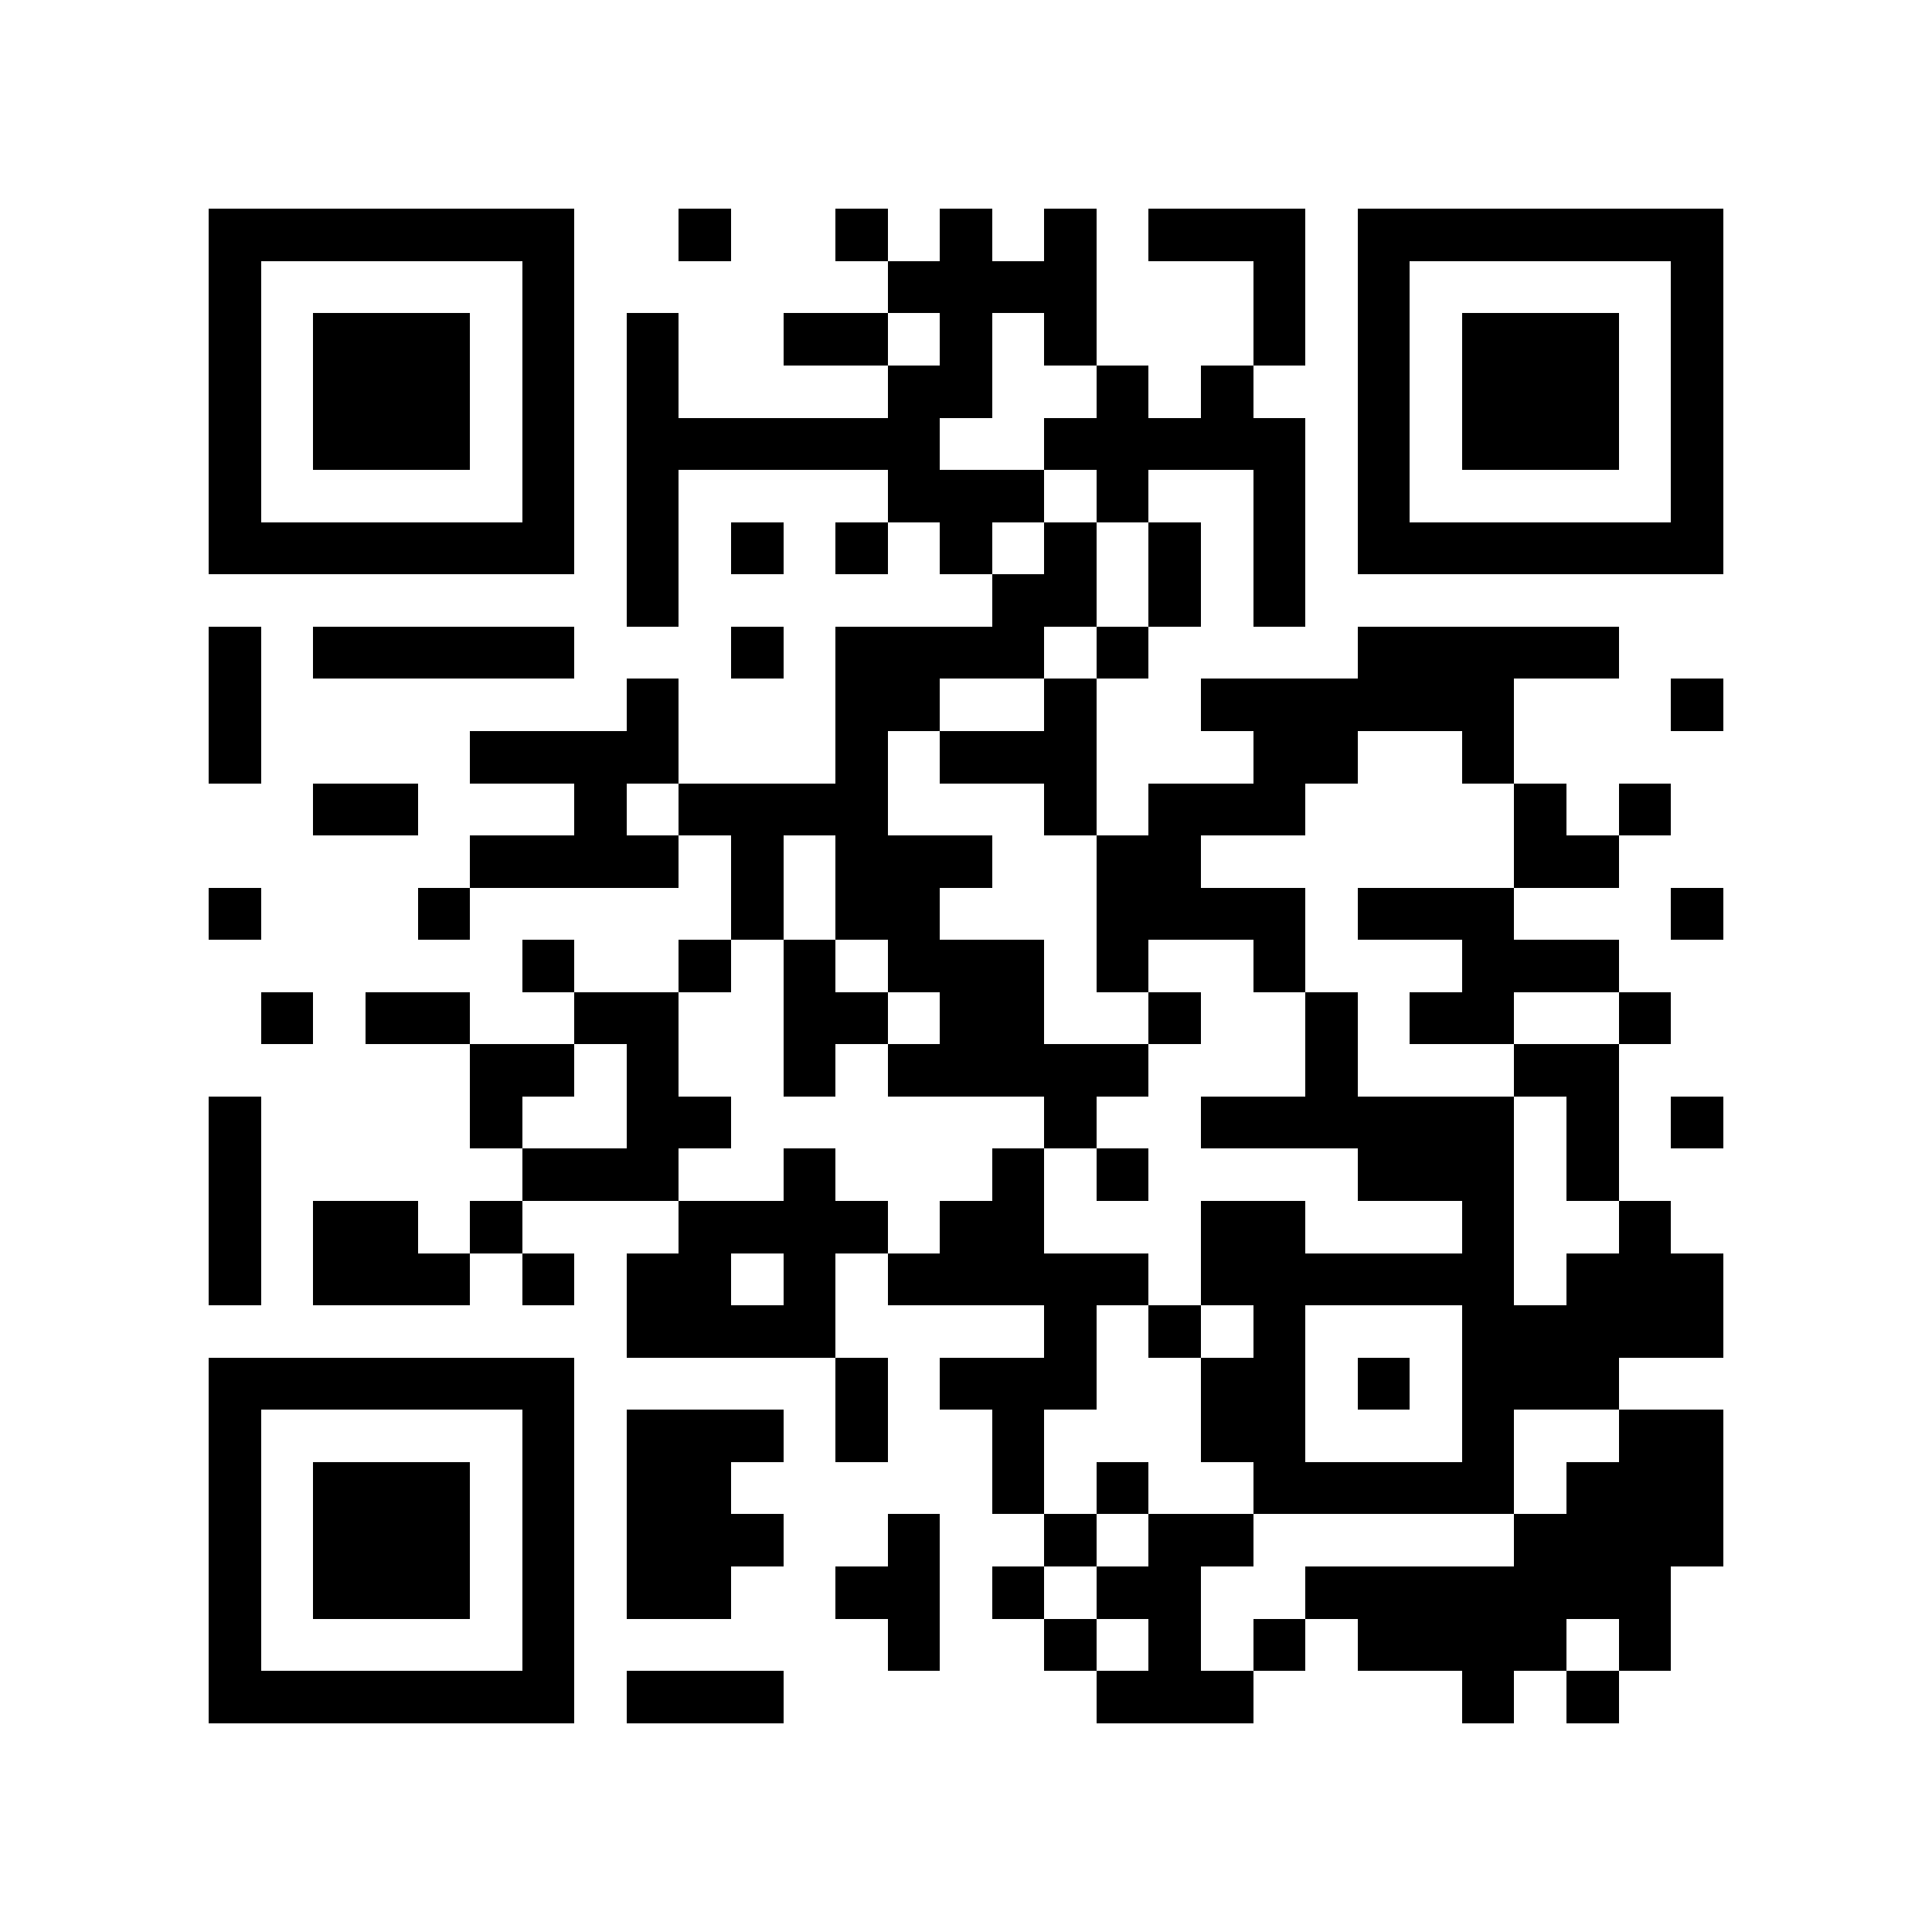
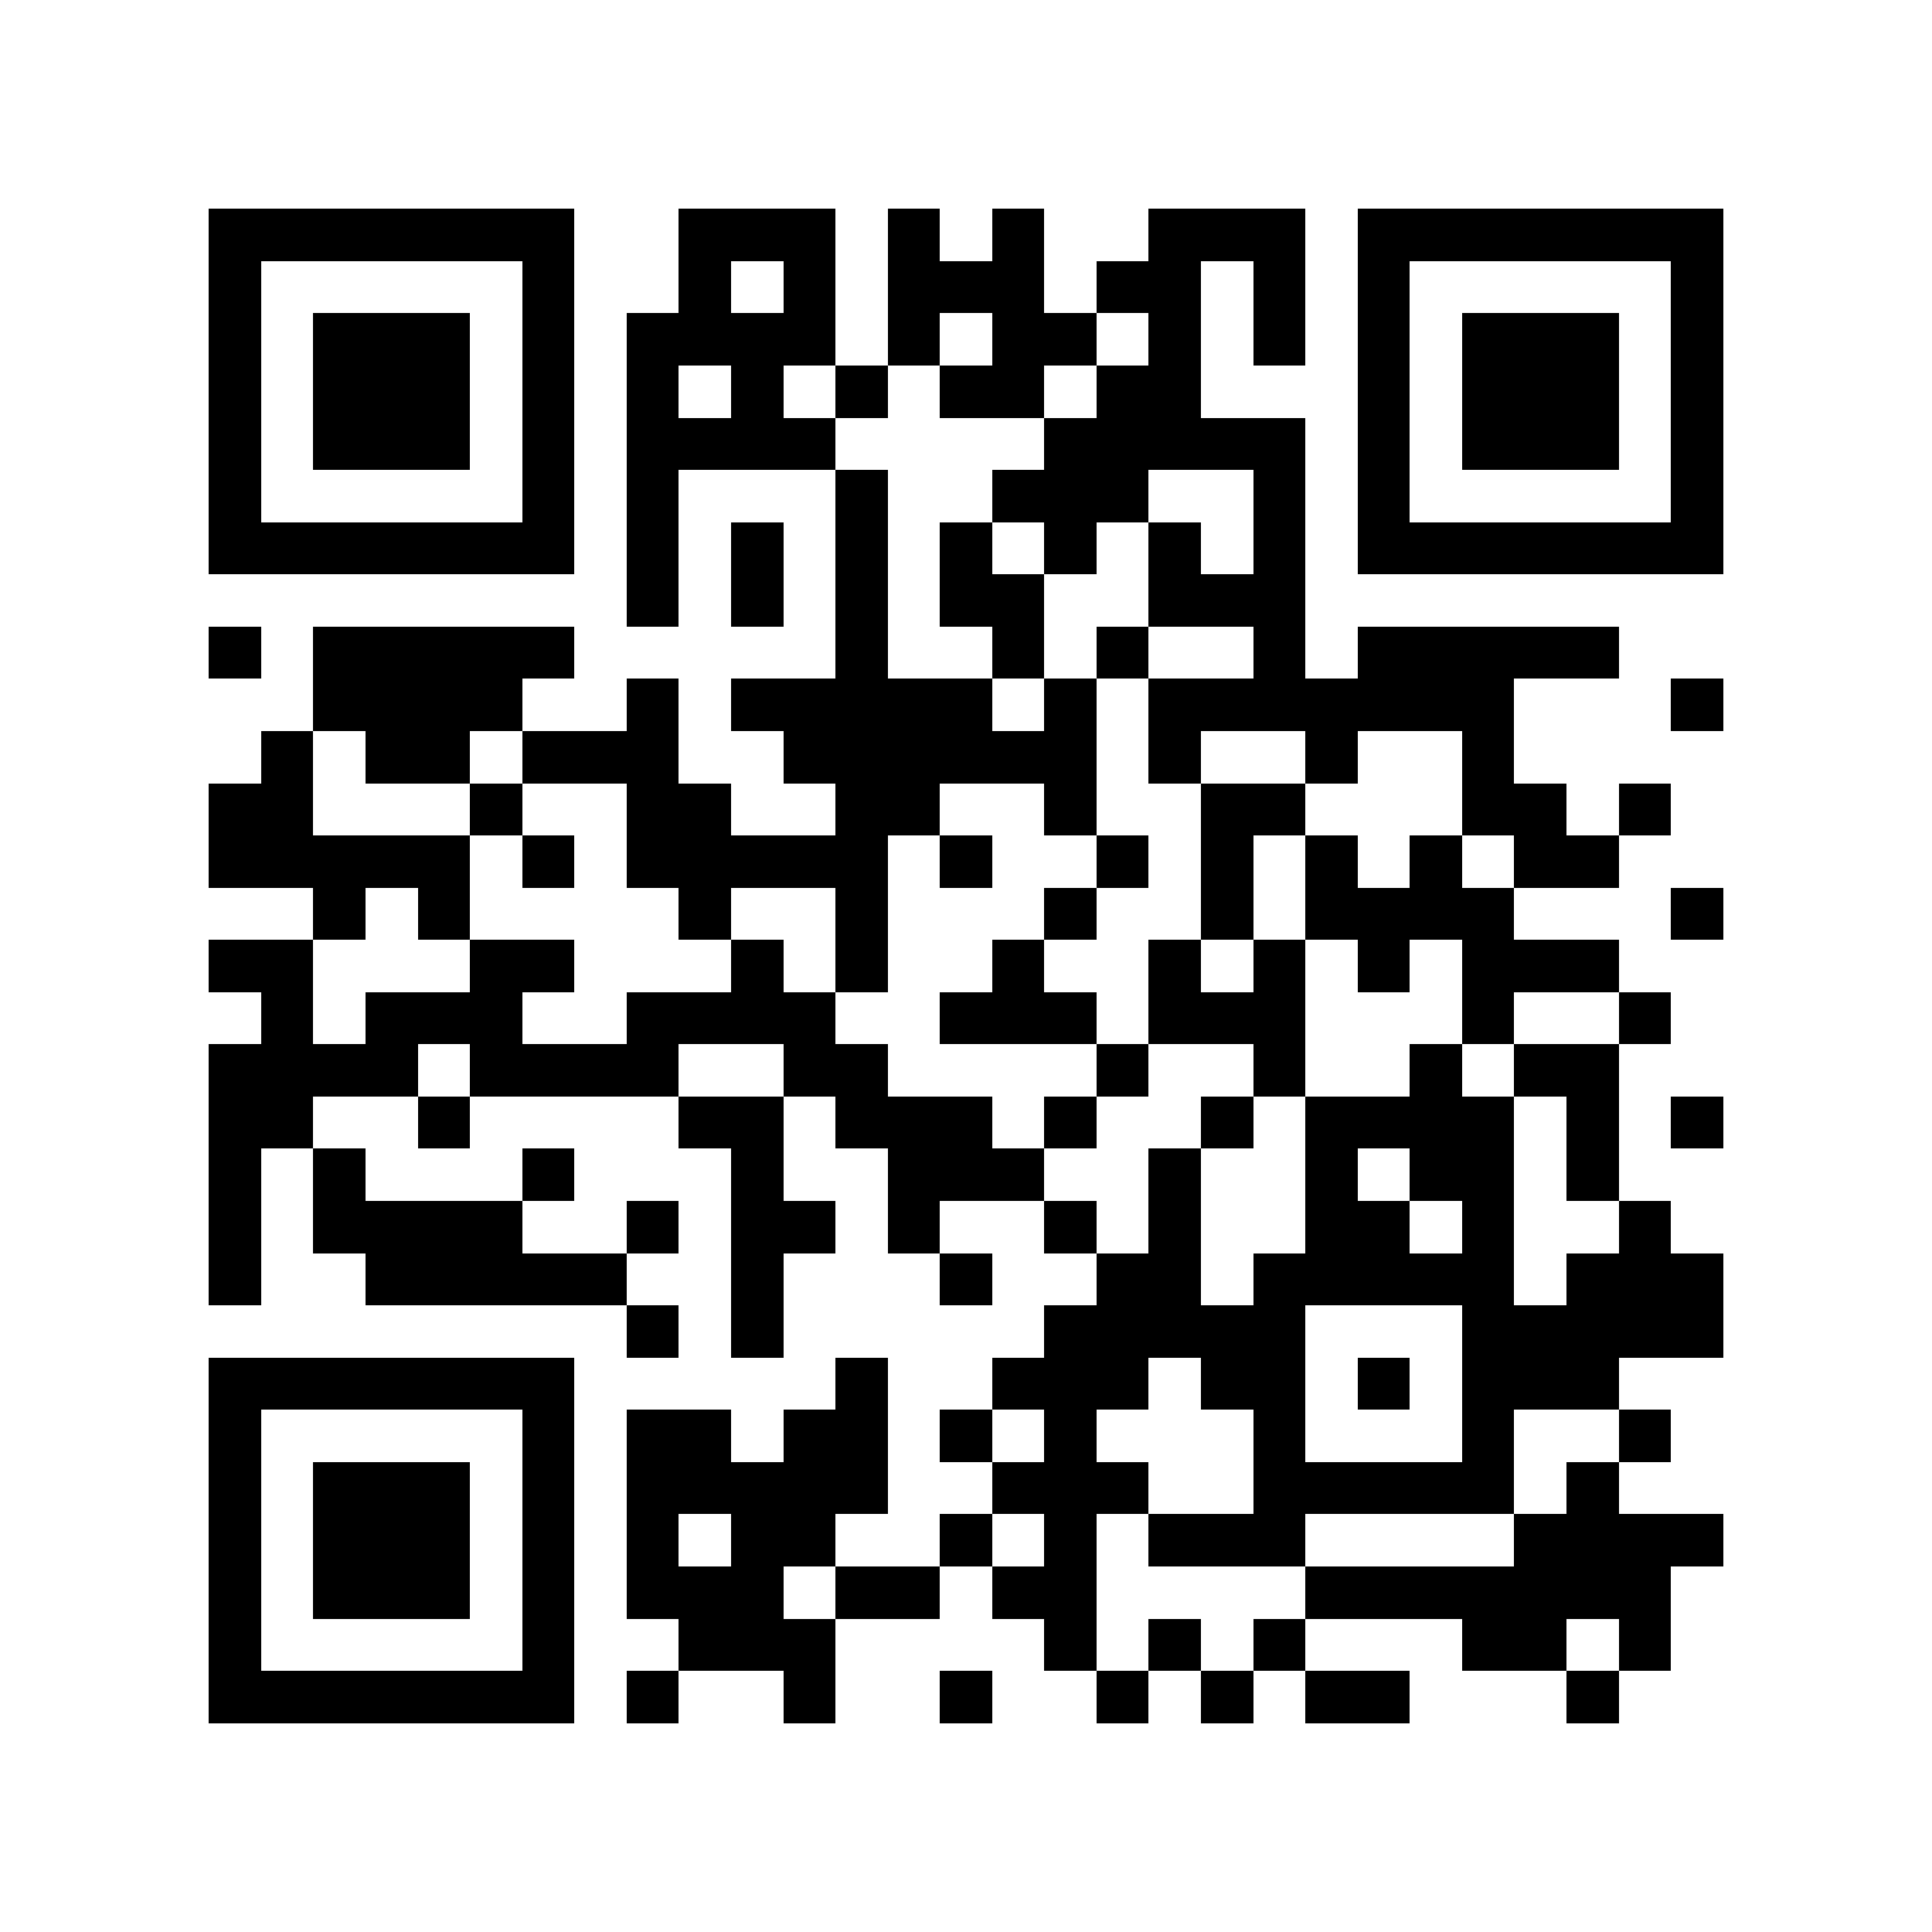
<svg xmlns="http://www.w3.org/2000/svg" viewBox="0 0 37 37" shape-rendering="crispEdges">
  <path fill="#ffffff" d="M0 0h37v37H0z" />
-   <path stroke="#000000" d="M4 4.5h7m2 0h1m2 0h1m1 0h1m1 0h1m1 0h3m1 0h7M4 5.5h1m5 0h1m6 0h4m3 0h1m1 0h1m5 0h1M4 6.5h1m1 0h3m1 0h1m1 0h1m2 0h2m1 0h1m1 0h1m3 0h1m1 0h1m1 0h3m1 0h1M4 7.5h1m1 0h3m1 0h1m1 0h1m4 0h2m2 0h1m1 0h1m2 0h1m1 0h3m1 0h1M4 8.5h1m1 0h3m1 0h1m1 0h6m2 0h5m1 0h1m1 0h3m1 0h1M4 9.5h1m5 0h1m1 0h1m4 0h3m1 0h1m2 0h1m1 0h1m5 0h1M4 10.5h7m1 0h1m1 0h1m1 0h1m1 0h1m1 0h1m1 0h1m1 0h1m1 0h7M12 11.5h1m6 0h2m1 0h1m1 0h1M4 12.5h1m1 0h5m3 0h1m1 0h4m1 0h1m4 0h5M4 13.5h1m7 0h1m3 0h2m2 0h1m2 0h6m3 0h1M4 14.5h1m4 0h4m3 0h1m1 0h3m3 0h2m2 0h1M6 15.5h2m3 0h1m1 0h4m3 0h1m1 0h3m4 0h1m1 0h1M9 16.5h4m1 0h1m1 0h3m2 0h2m6 0h2M4 17.5h1m3 0h1m5 0h1m1 0h2m3 0h4m1 0h3m3 0h1M10 18.5h1m2 0h1m1 0h1m1 0h3m1 0h1m2 0h1m3 0h3M5 19.5h1m1 0h2m2 0h2m2 0h2m1 0h2m2 0h1m2 0h1m1 0h2m2 0h1M9 20.5h2m1 0h1m2 0h1m1 0h5m3 0h1m3 0h2M4 21.5h1m4 0h1m2 0h2m6 0h1m2 0h6m1 0h1m1 0h1M4 22.5h1m5 0h3m2 0h1m3 0h1m1 0h1m4 0h3m1 0h1M4 23.5h1m1 0h2m1 0h1m3 0h4m1 0h2m3 0h2m3 0h1m2 0h1M4 24.5h1m1 0h3m1 0h1m1 0h2m1 0h1m1 0h5m1 0h6m1 0h3M12 25.5h4m4 0h1m1 0h1m1 0h1m3 0h5M4 26.5h7m5 0h1m1 0h3m2 0h2m1 0h1m1 0h3M4 27.5h1m5 0h1m1 0h3m1 0h1m2 0h1m3 0h2m3 0h1m2 0h2M4 28.5h1m1 0h3m1 0h1m1 0h2m5 0h1m1 0h1m2 0h5m1 0h3M4 29.5h1m1 0h3m1 0h1m1 0h3m2 0h1m2 0h1m1 0h2m5 0h4M4 30.5h1m1 0h3m1 0h1m1 0h2m2 0h2m1 0h1m1 0h2m2 0h7M4 31.5h1m5 0h1m6 0h1m2 0h1m1 0h1m1 0h1m1 0h4m1 0h1M4 32.5h7m1 0h3m6 0h3m4 0h1m1 0h1" />
+   <path stroke="#000000" d="M4 4.5h7m2 0h3m1 0h1m1 0h1m2 0h3m1 0h7M4 5.5h1m5 0h1m2 0h1m1 0h1m1 0h3m1 0h2m1 0h1m1 0h1m5 0h1M4 6.5h1m1 0h3m1 0h1m1 0h4m1 0h1m1 0h2m1 0h1m1 0h1m1 0h1m1 0h3m1 0h1M4 7.5h1m1 0h3m1 0h1m1 0h1m1 0h1m1 0h1m1 0h2m1 0h2m3 0h1m1 0h3m1 0h1M4 8.5h1m1 0h3m1 0h1m1 0h4m4 0h5m1 0h1m1 0h3m1 0h1M4 9.5h1m5 0h1m1 0h1m3 0h1m2 0h3m2 0h1m1 0h1m5 0h1M4 10.5h7m1 0h1m1 0h1m1 0h1m1 0h1m1 0h1m1 0h1m1 0h1m1 0h7M12 11.5h1m1 0h1m1 0h1m1 0h2m2 0h3M4 12.5h1m1 0h5m5 0h1m2 0h1m1 0h1m2 0h1m1 0h5M6 13.5h4m2 0h1m1 0h5m1 0h1m1 0h7m3 0h1M5 14.5h1m1 0h2m1 0h3m2 0h6m1 0h1m2 0h1m2 0h1M4 15.5h2m3 0h1m2 0h2m2 0h2m2 0h1m2 0h2m3 0h2m1 0h1M4 16.5h5m1 0h1m1 0h5m1 0h1m2 0h1m1 0h1m1 0h1m1 0h1m1 0h2M6 17.5h1m1 0h1m4 0h1m2 0h1m3 0h1m2 0h1m1 0h4m3 0h1M4 18.5h2m3 0h2m3 0h1m1 0h1m2 0h1m2 0h1m1 0h1m1 0h1m1 0h3M5 19.5h1m1 0h3m2 0h4m2 0h3m1 0h3m3 0h1m2 0h1M4 20.5h4m1 0h4m2 0h2m4 0h1m2 0h1m2 0h1m1 0h2M4 21.5h2m2 0h1m4 0h2m1 0h3m1 0h1m2 0h1m1 0h4m1 0h1m1 0h1M4 22.5h1m1 0h1m3 0h1m3 0h1m2 0h3m2 0h1m2 0h1m1 0h2m1 0h1M4 23.5h1m1 0h4m2 0h1m1 0h2m1 0h1m2 0h1m1 0h1m2 0h2m1 0h1m2 0h1M4 24.5h1m2 0h5m2 0h1m3 0h1m2 0h2m1 0h5m1 0h3M12 25.5h1m1 0h1m5 0h5m3 0h5M4 26.5h7m5 0h1m2 0h3m1 0h2m1 0h1m1 0h3M4 27.5h1m5 0h1m1 0h2m1 0h2m1 0h1m1 0h1m3 0h1m3 0h1m2 0h1M4 28.5h1m1 0h3m1 0h1m1 0h5m2 0h3m2 0h5m1 0h1M4 29.5h1m1 0h3m1 0h1m1 0h1m1 0h2m2 0h1m1 0h1m1 0h3m4 0h4M4 30.5h1m1 0h3m1 0h1m1 0h3m1 0h2m1 0h2m4 0h7M4 31.5h1m5 0h1m2 0h3m4 0h1m1 0h1m1 0h1m3 0h2m1 0h1M4 32.5h7m1 0h1m2 0h1m2 0h1m2 0h1m1 0h1m1 0h2m3 0h1" />
</svg>
